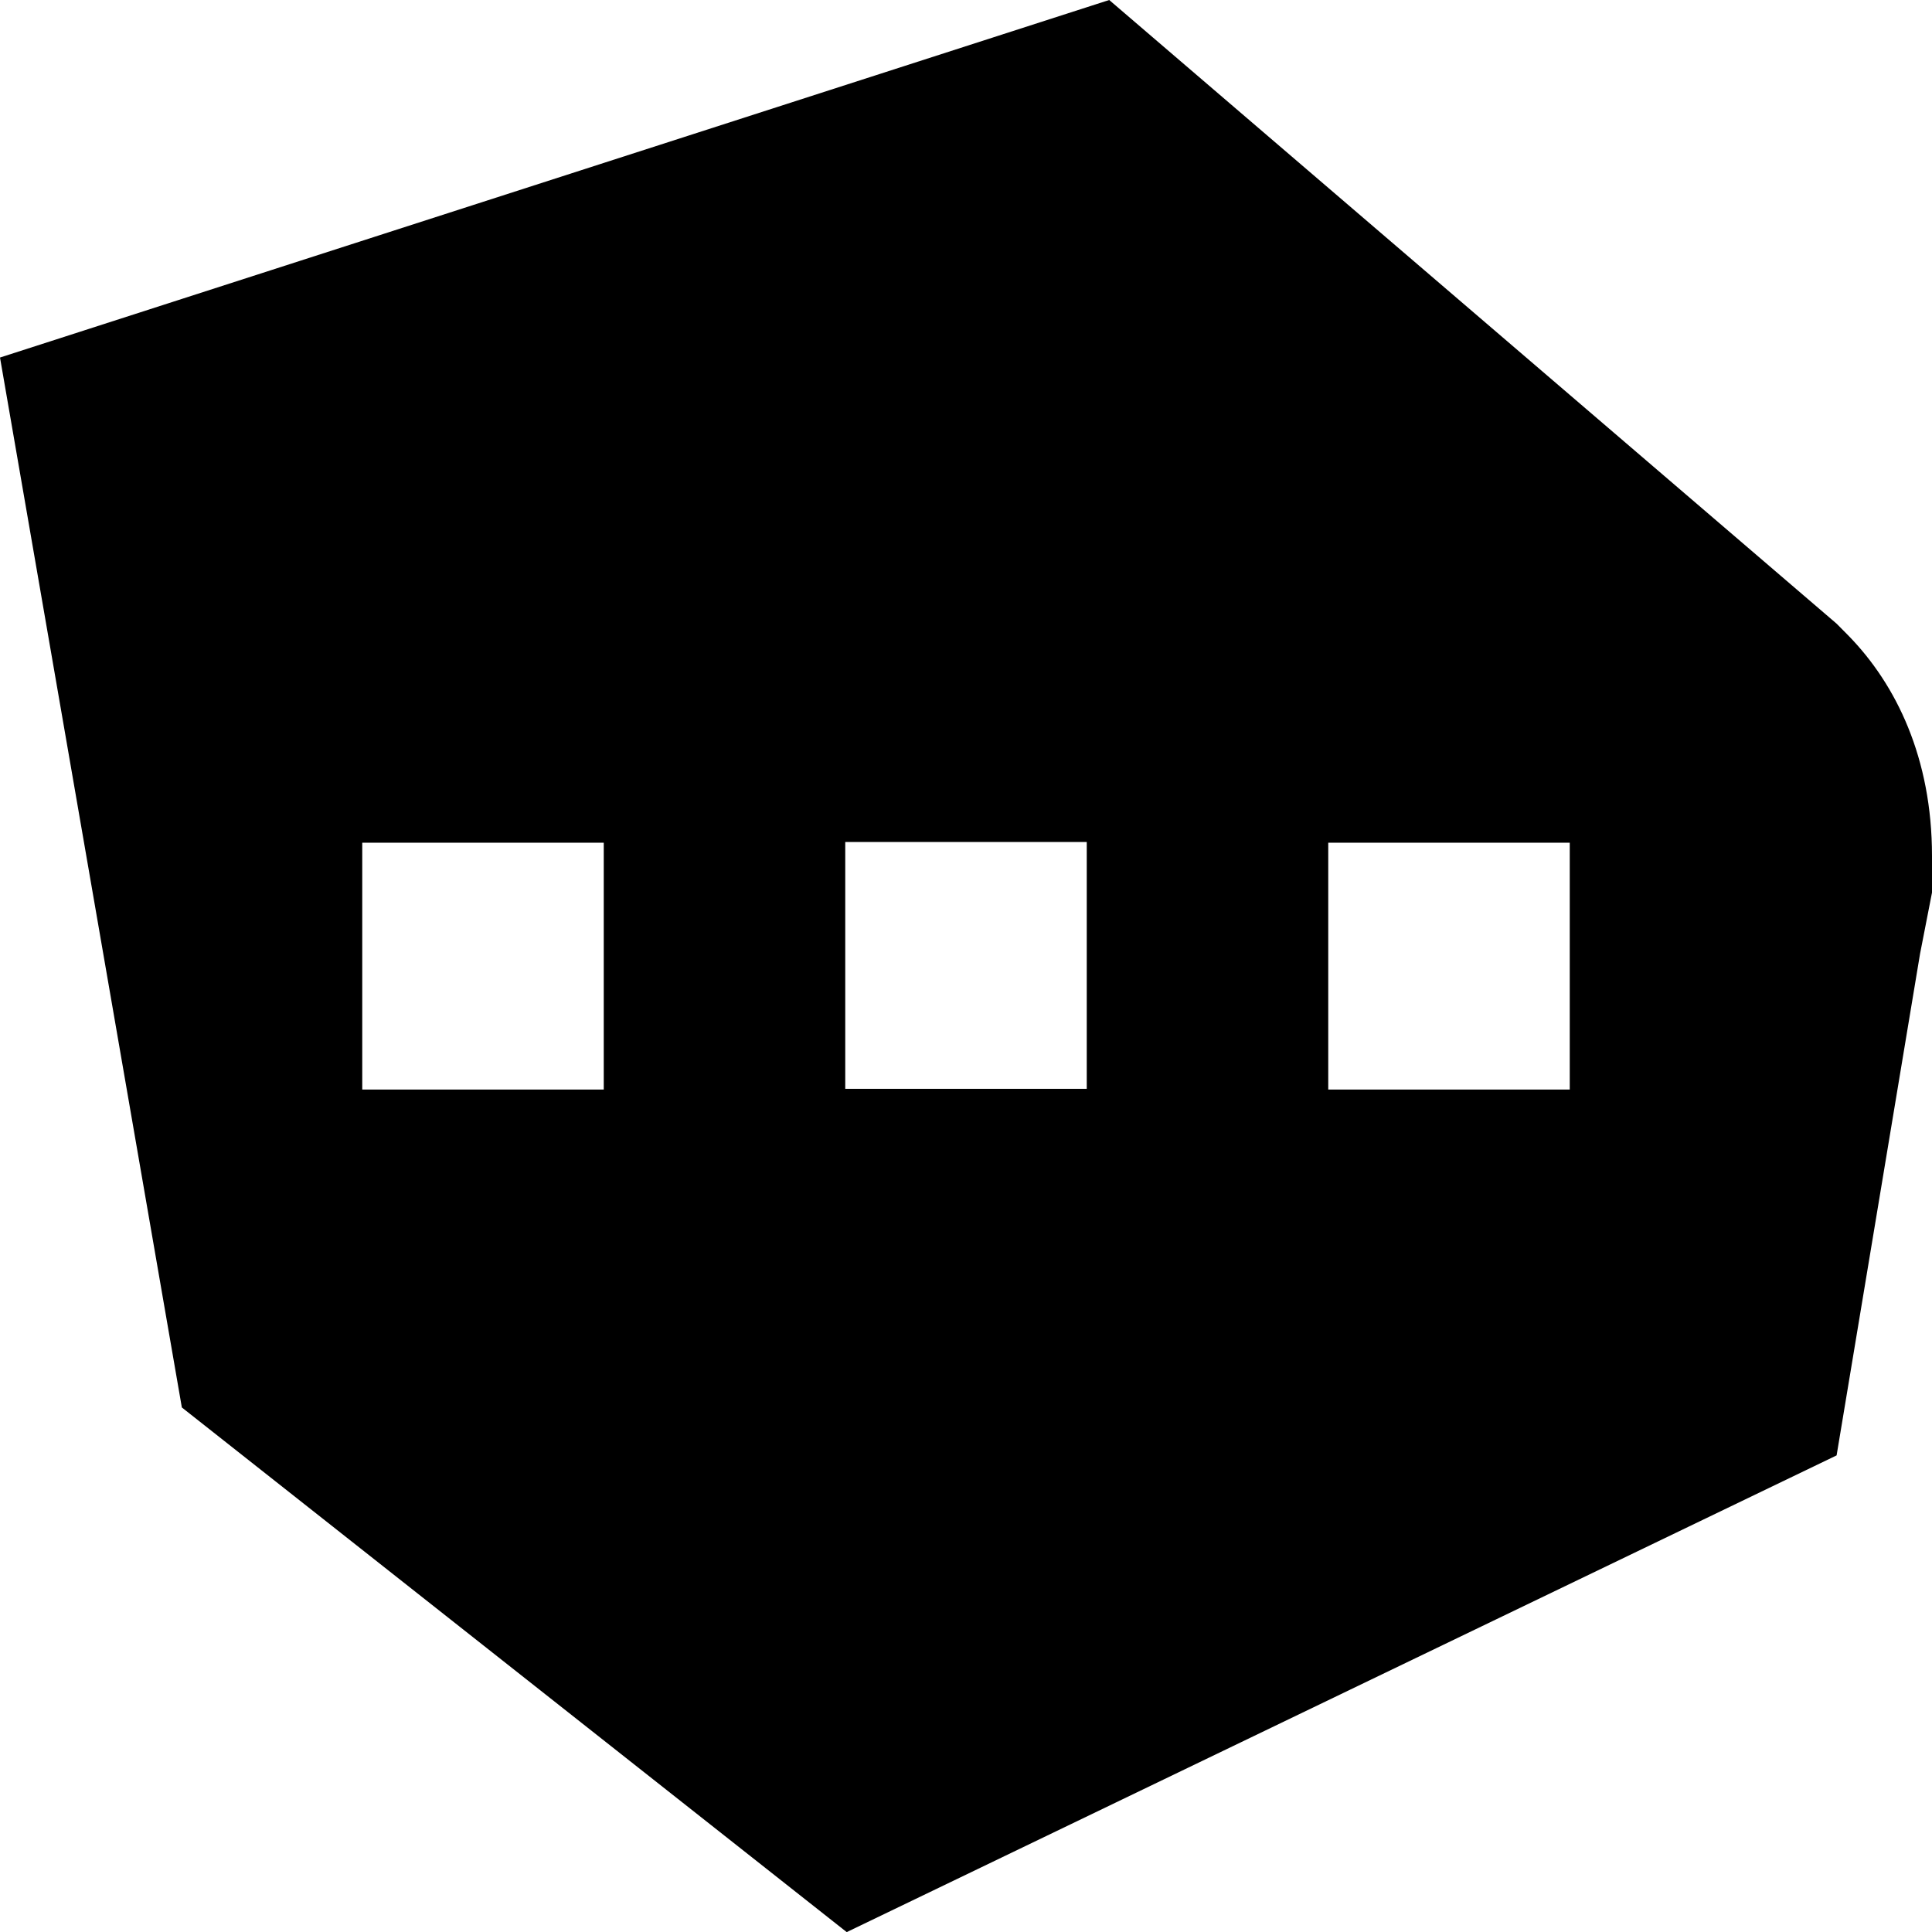
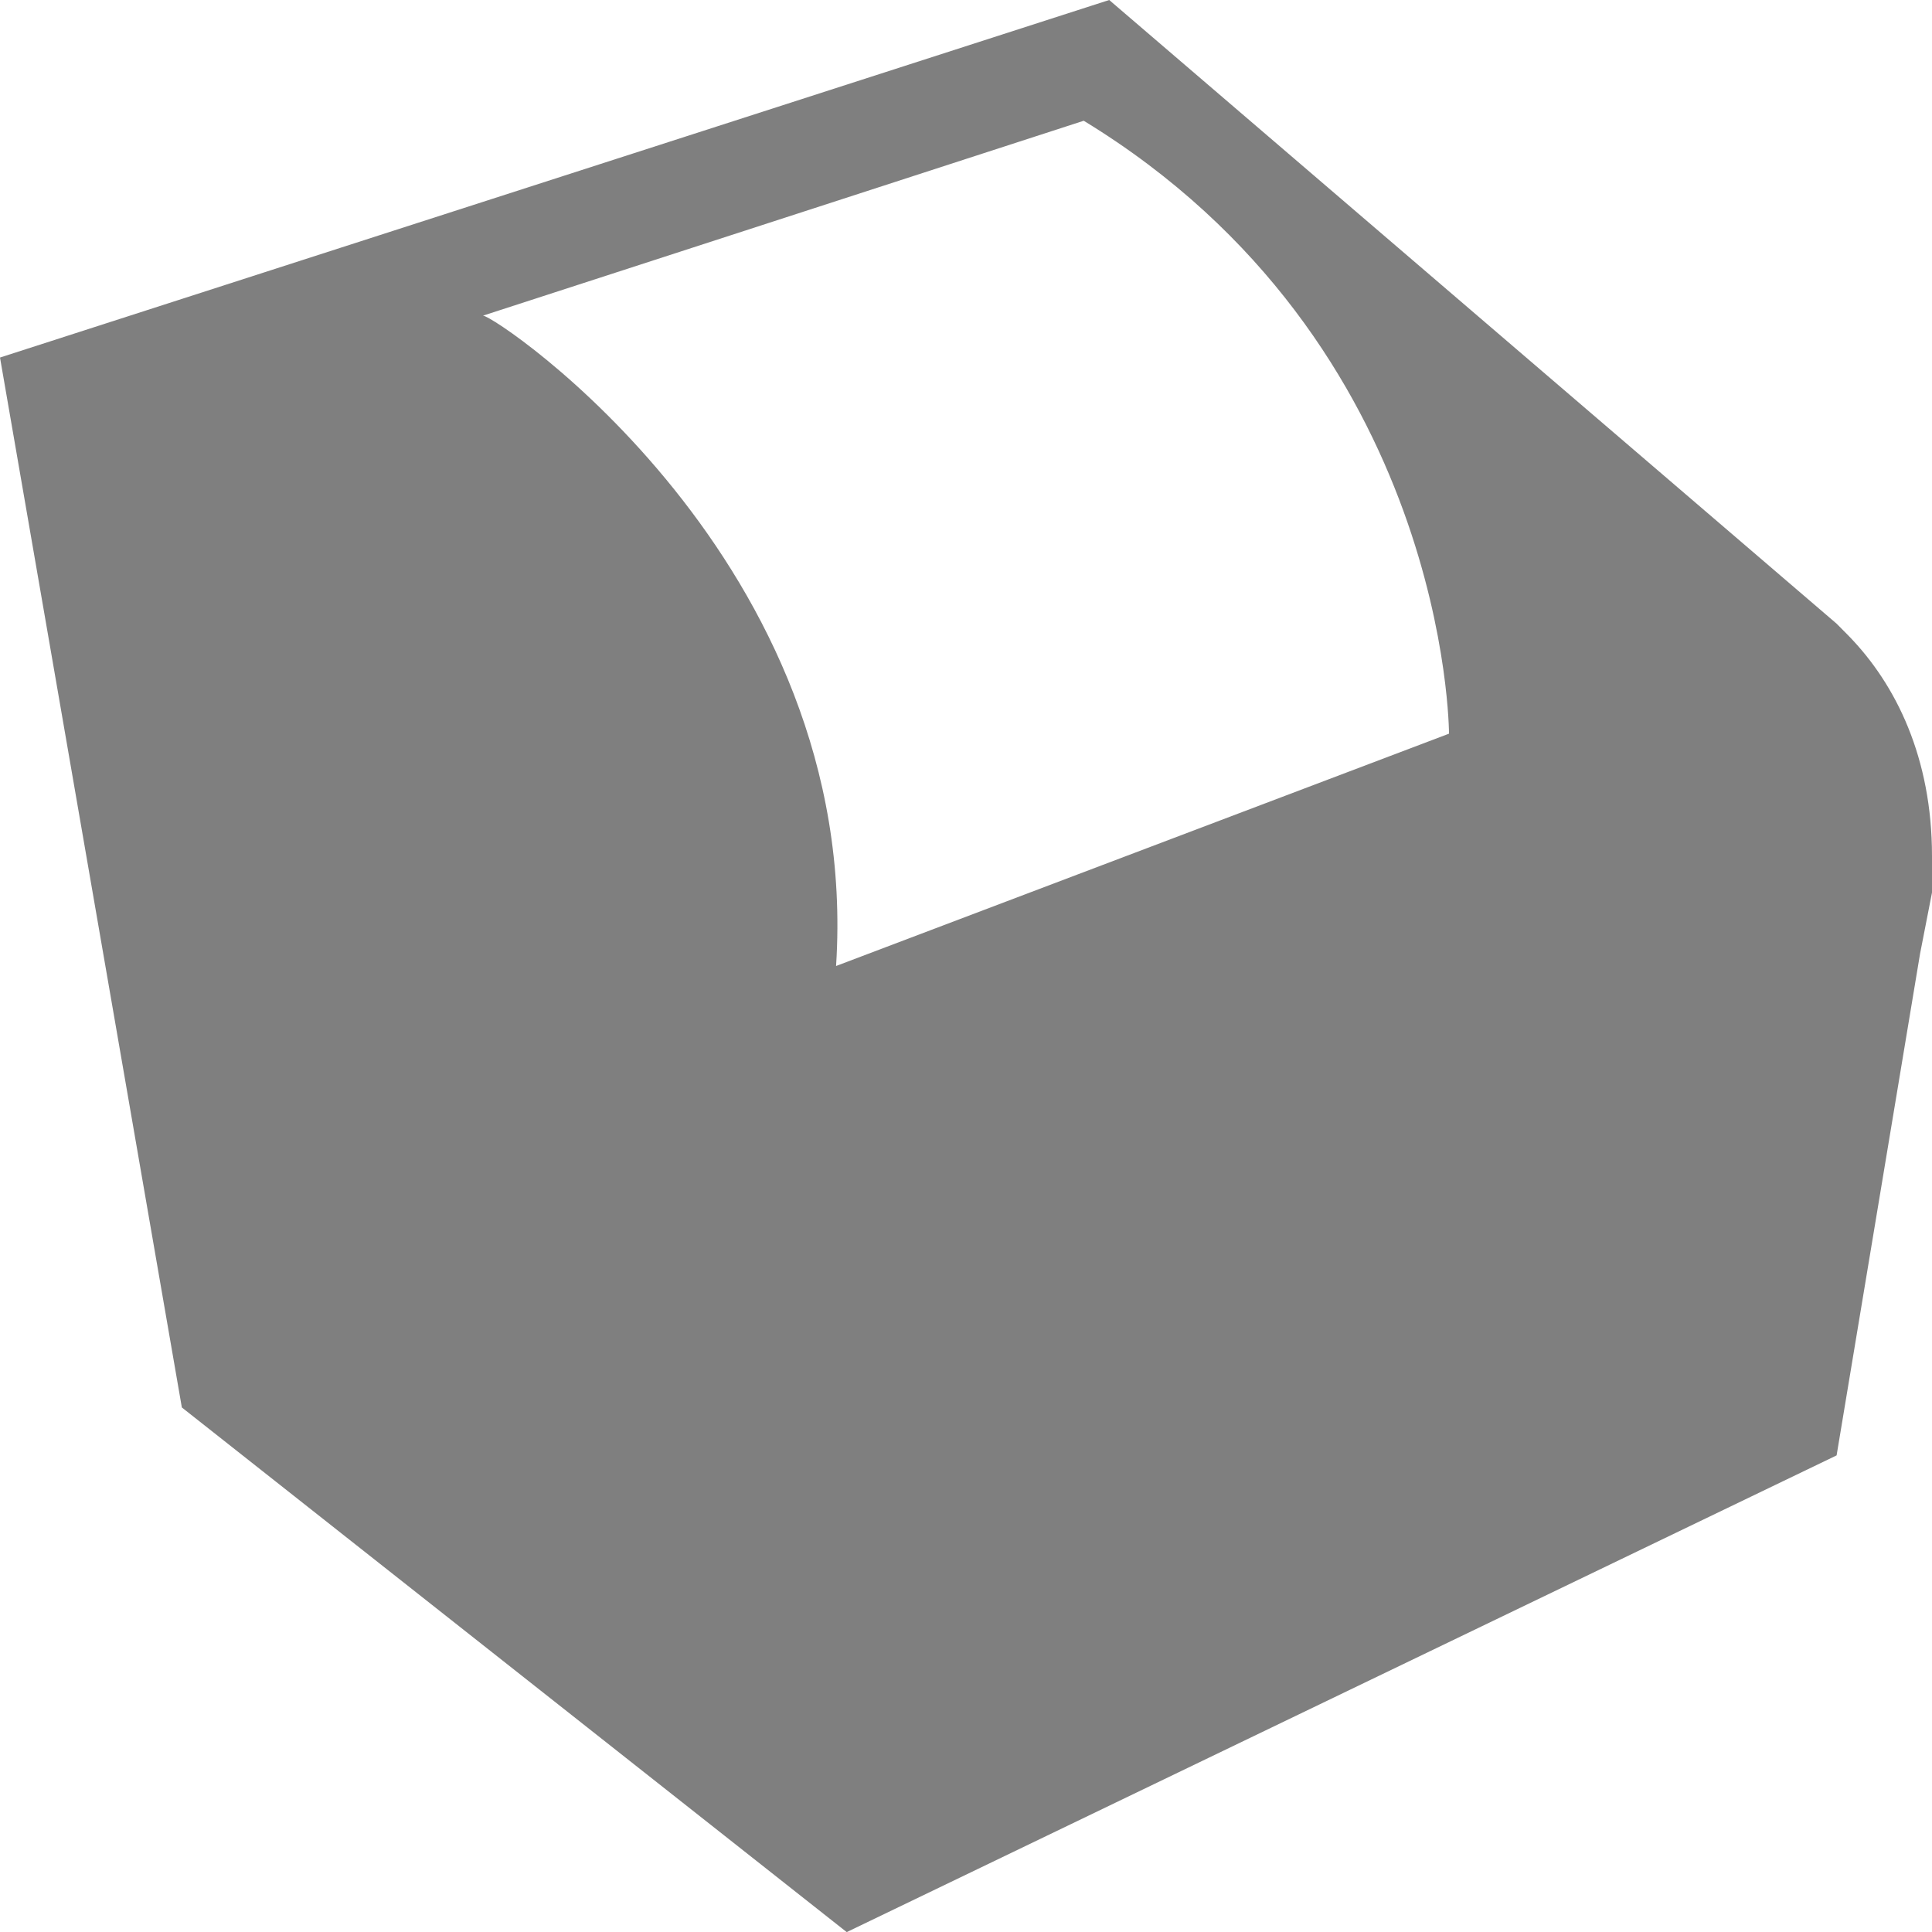
<svg xmlns="http://www.w3.org/2000/svg" viewBox="0 0 16 16" width="16px" height="16px">
  <g transform="matrix(1, 0, 0, 1.025455, -0.323, 1.686875)" style="" />
-   <path id="XMLID_48_" d="M 16 7.089 C 16 7.191 16 7.291 16 7.392 L 15.901 7.899 L 15.21 12.053 L 7.012 16.001 L 7.011 16.001 L 7.011 16 L 1.506 11.656 L 0 2.961 L 9.186 0 L 15.21 5.165 L 15.309 5.265 C 15.704 5.67 16 6.279 16 7.089 Z M 7 9.017 L 9 9.017 L 9 6.973 L 7 6.973 Z M 3 9.023 L 5 9.023 L 5 6.979 L 3 6.979 Z M 11 9.023 L 13 9.023 L 13 6.979 L 11 6.979 Z" style="stroke-width: 0.1px;" />
+   <path id="XMLID_48_" d="M 16 7.089 C 16 7.191 16 7.291 16 7.392 L 15.901 7.899 L 15.21 12.053 L 7.012 16.001 L 7.011 16.001 L 7.011 16 L 1.506 11.656 L 0 2.961 L 9.186 0 L 15.21 5.165 L 15.309 5.265 C 15.704 5.67 16 6.279 16 7.089 Z M 6.924 8 L 12 6.076 C 12 6.076 12 2.845 8.975 1 L 4 2.614 C 4.108 2.614 7.14 4.655 6.924 8 Z" style="stroke-width: 0.1px; fill-opacity: 0.5;" />
  <path style="fill: none; stroke-width: 0px;" d="M 4.479 2.347 L 9.484 0.758" />
-   <g transform="matrix(1, 0, 0, 1, -0.464432, -0.021322)">
-     <g>
-       <g transform="matrix(1, 0, 0, 1, 0.464432, 0)" style="transform-origin: -0.536px 8.019px;" />
-     </g>
-   </g>
</svg>
